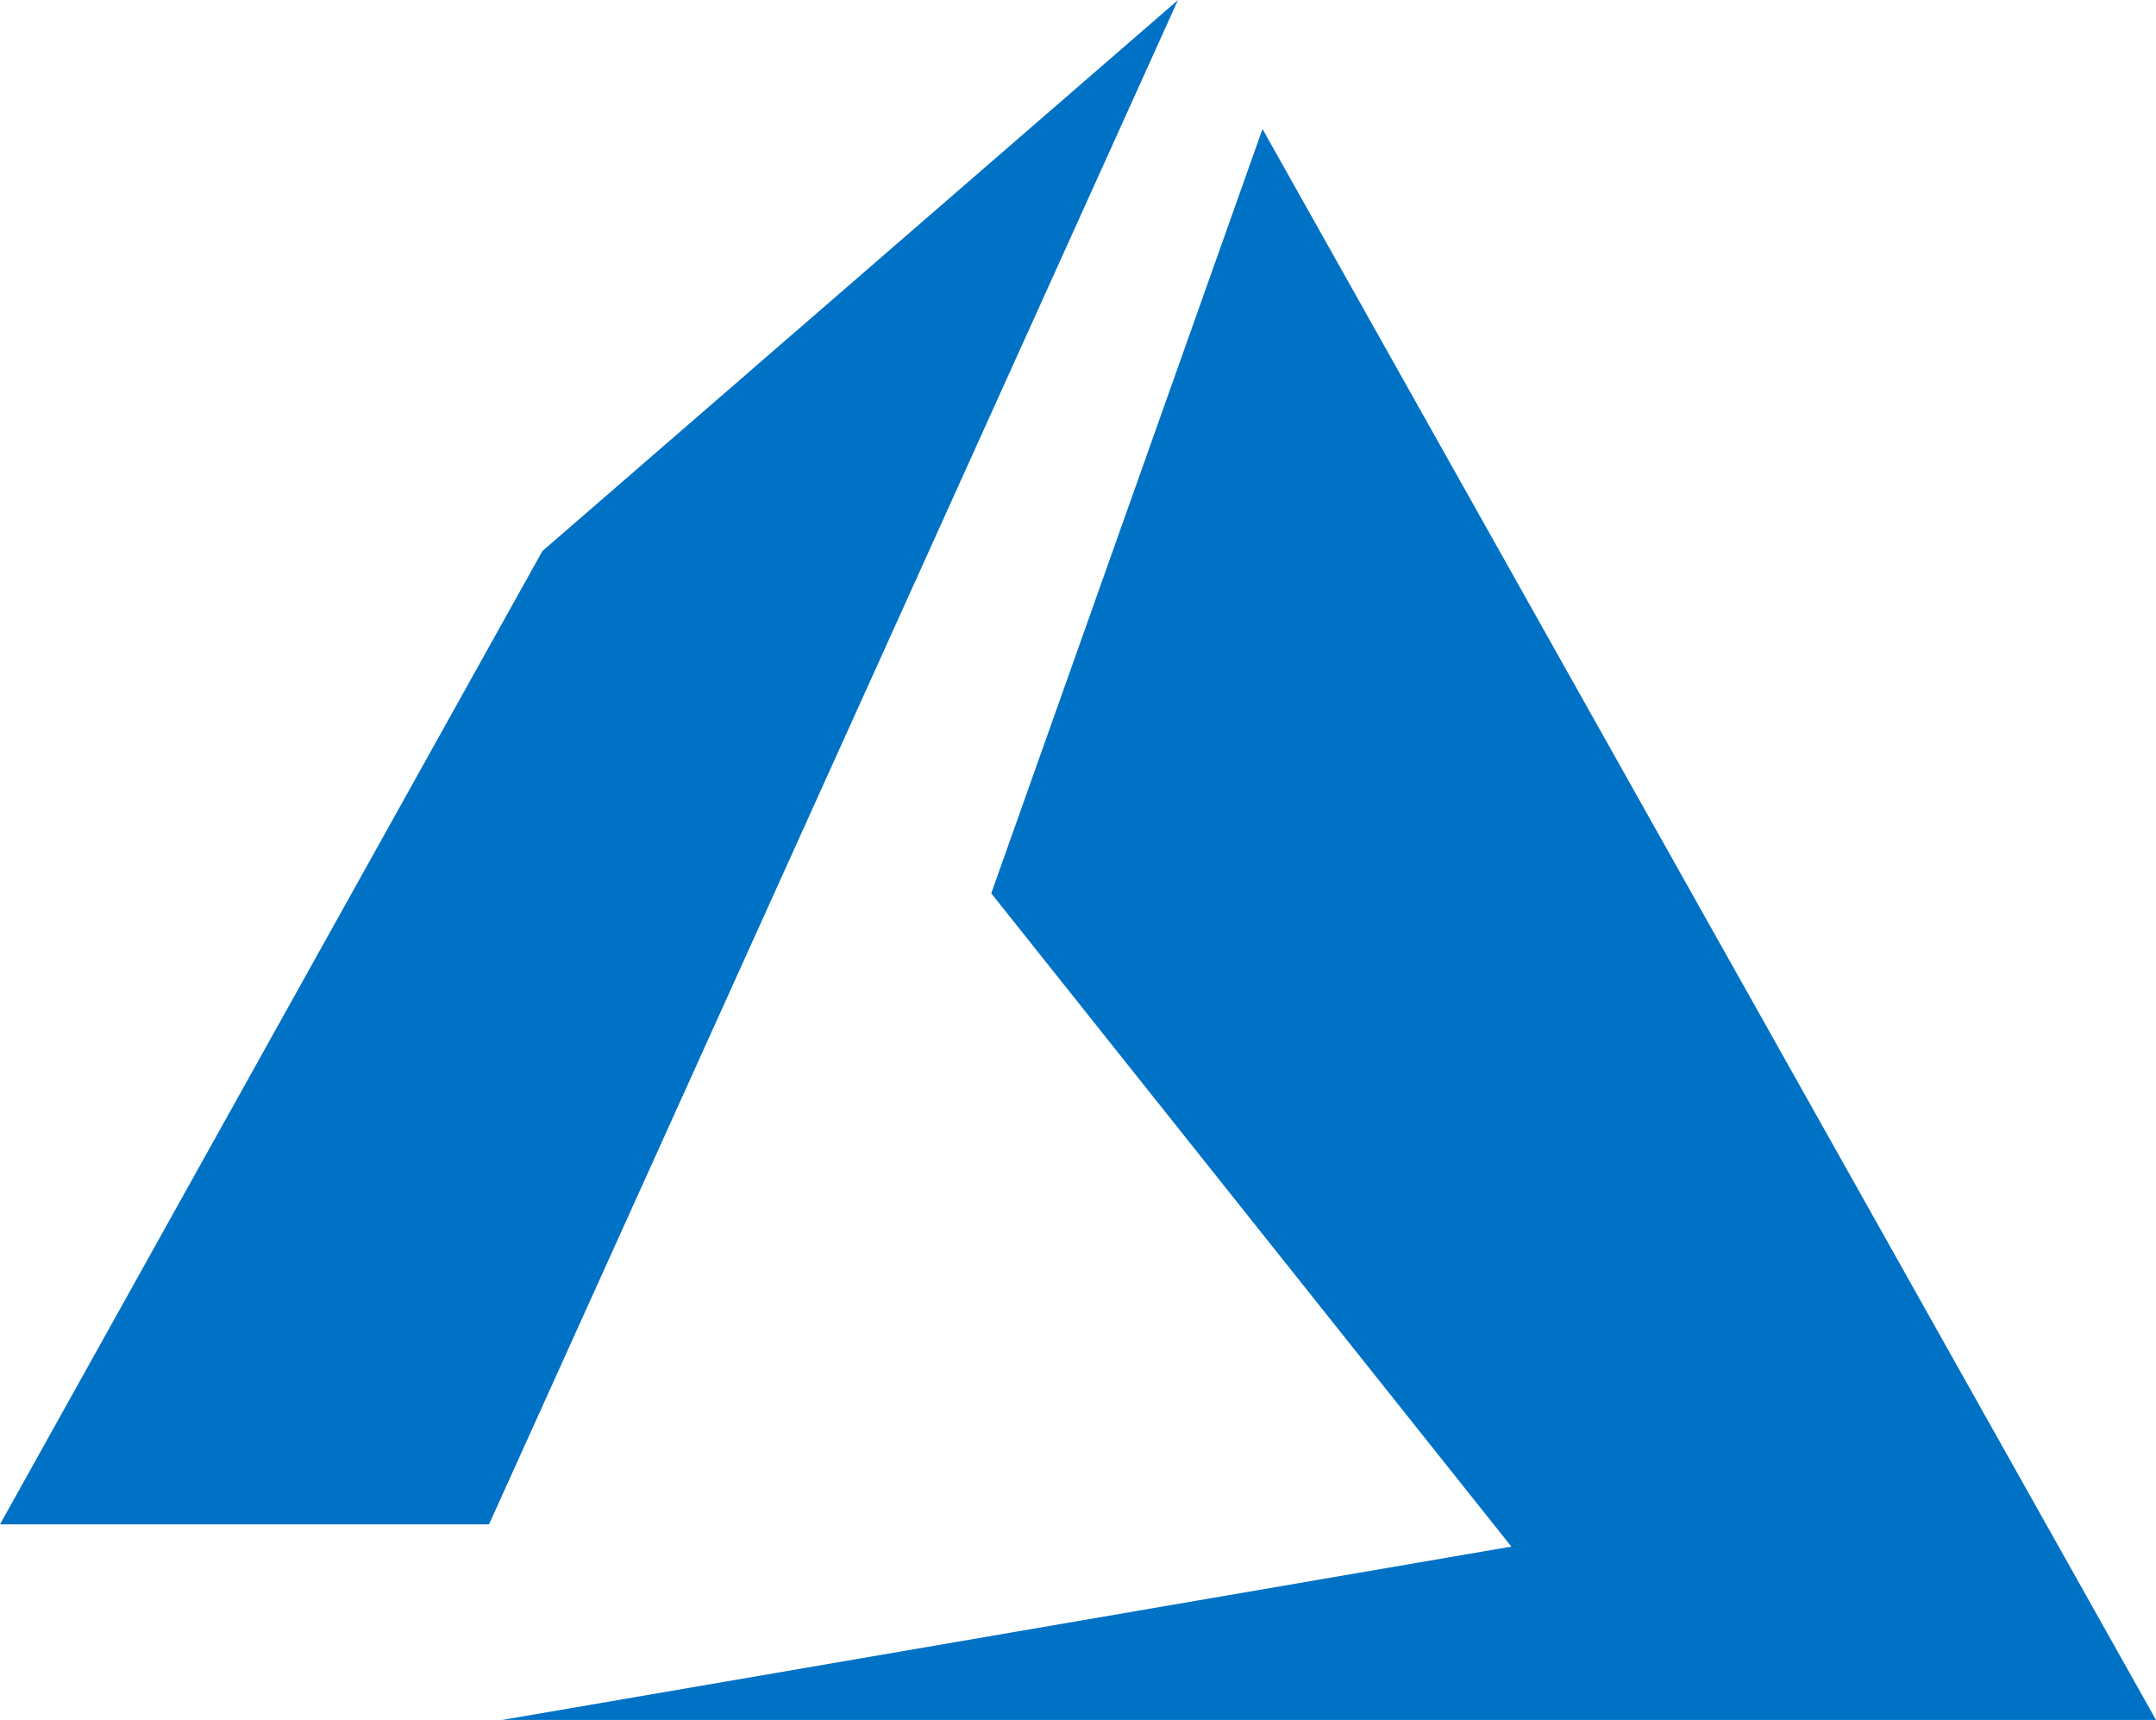
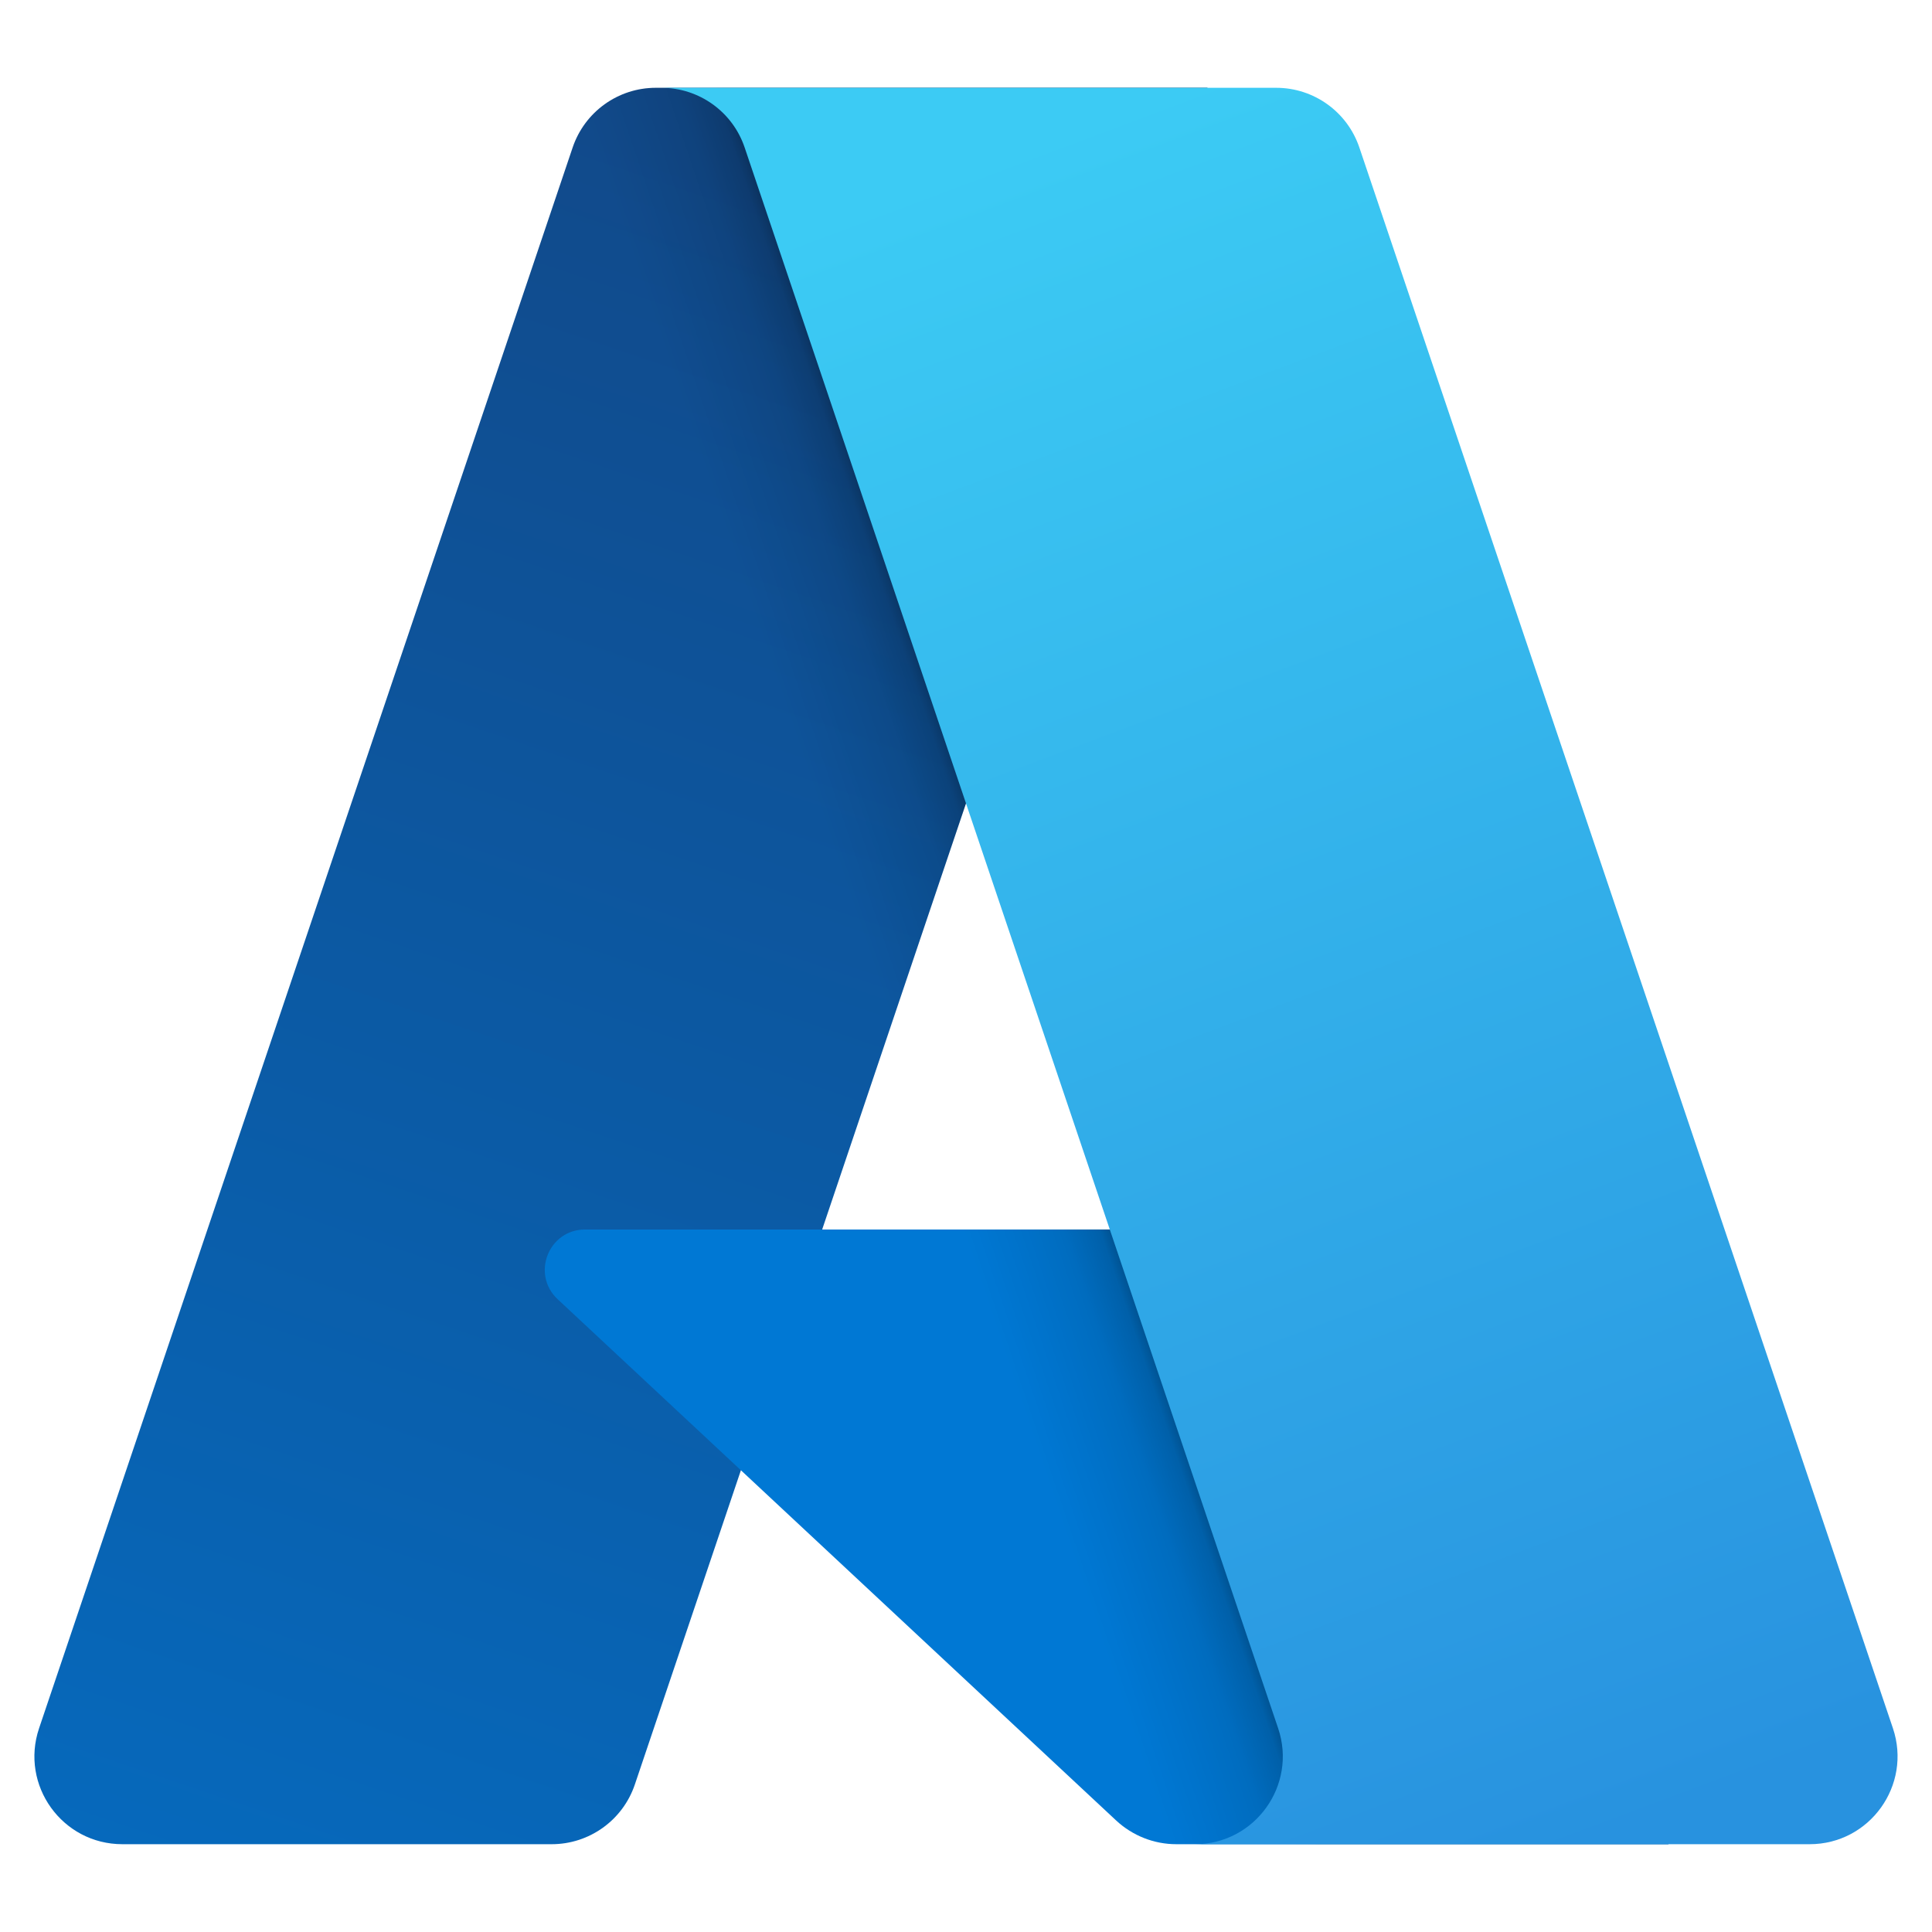
- <svg xmlns="http://www.w3.org/2000/svg" height="1995" viewBox="0 0 161.67 129" width="2500">
-   <path d="m88.33 0-47.66 41.33-40.67 73h36.67zm6.34 9.67-20.34 57.33 39 49-75.66 13h124z" fill="#0072c6" />
+ <svg xmlns="http://www.w3.org/2000/svg" width="18" height="18" viewBox="0 0 18 18" fill="none">
+   <path d="M5.335 1.375C5.447 1.042 5.759 0.818 6.11 0.818H11.25L5.915 16.625C5.803 16.958 5.491 17.182 5.14 17.182H1.14C0.58 17.182 0.185 16.633 0.364 16.102L5.335 1.375Z" fill="url(#paint0_linear_6102_134469)" />
+   <path d="M13.552 11.455H5.451C5.111 11.455 4.947 11.871 5.195 12.104L10.4 16.962C10.552 17.103 10.752 17.182 10.959 17.182H15.545L13.552 11.455Z" fill="#0078D4" />
+   <path d="M6.11 0.818C5.759 0.818 5.447 1.042 5.335 1.375L0.364 16.102C0.185 16.633 0.58 17.182 1.14 17.182H5.14C5.491 17.182 5.803 16.958 5.915 16.625L6.903 13.698L10.4 16.962C10.552 17.103 10.752 17.182 10.959 17.182H15.545L13.552 11.454H7.66L11.25 0.818H6.11Z" fill="url(#paint1_linear_6102_134469)" />
+   <path d="M12.665 1.375C12.553 1.042 12.241 0.818 11.89 0.818H6.136H6.163C6.514 0.818 6.826 1.042 6.938 1.375L11.908 16.102C12.087 16.632 11.693 17.182 11.133 17.182H11.045H16.86C17.42 17.182 17.814 16.632 17.636 16.102L12.665 1.375Z" fill="url(#paint2_linear_6102_134469)" />
+   <defs>
+     <linearGradient id="paint0_linear_6102_134469" x1="6.075" y1="1.385" x2="0.738" y2="17.151" gradientUnits="userSpaceOnUse">
+       <stop stop-color="#114A8B" />
+       <stop offset="1" stop-color="#0669BC" />
+     </linearGradient>
+     <linearGradient id="paint1_linear_6102_134469" x1="10.34" y1="11.456" x2="9.107" y2="11.873" gradientUnits="userSpaceOnUse">
+       <stop stop-opacity="0.3" />
+       <stop offset="0.071" stop-opacity="0.2" />
+       <stop offset="0.321" stop-opacity="0.1" />
+       <stop offset="0.623" stop-opacity="0.05" />
+       <stop offset="1" stop-opacity="0" />
+     </linearGradient>
+     <linearGradient id="paint2_linear_6102_134469" x1="9.459" y1="1.385" x2="15.317" y2="16.993" gradientUnits="userSpaceOnUse">
+       <stop stop-color="#3CCBF4" />
+       <stop offset="1" stop-color="#2892DF" />
+     </linearGradient>
+   </defs>
</svg>
